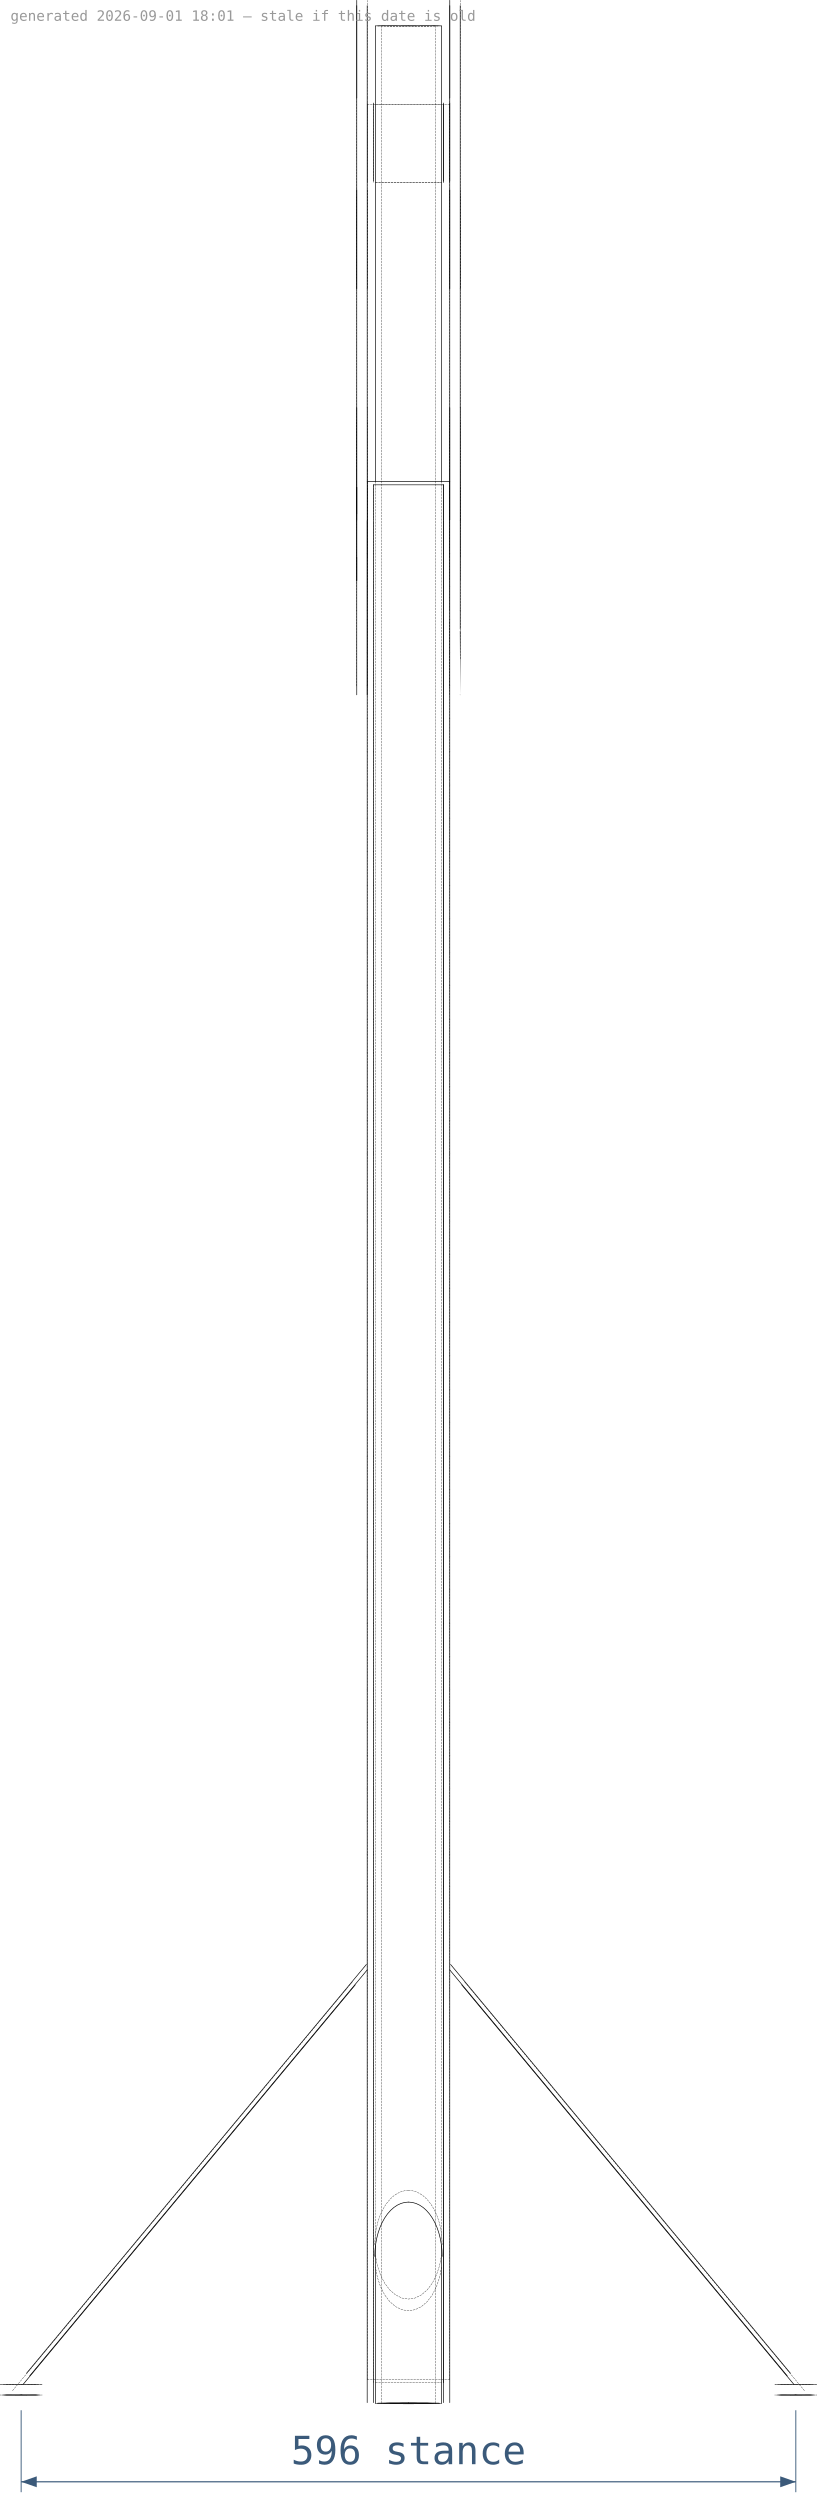
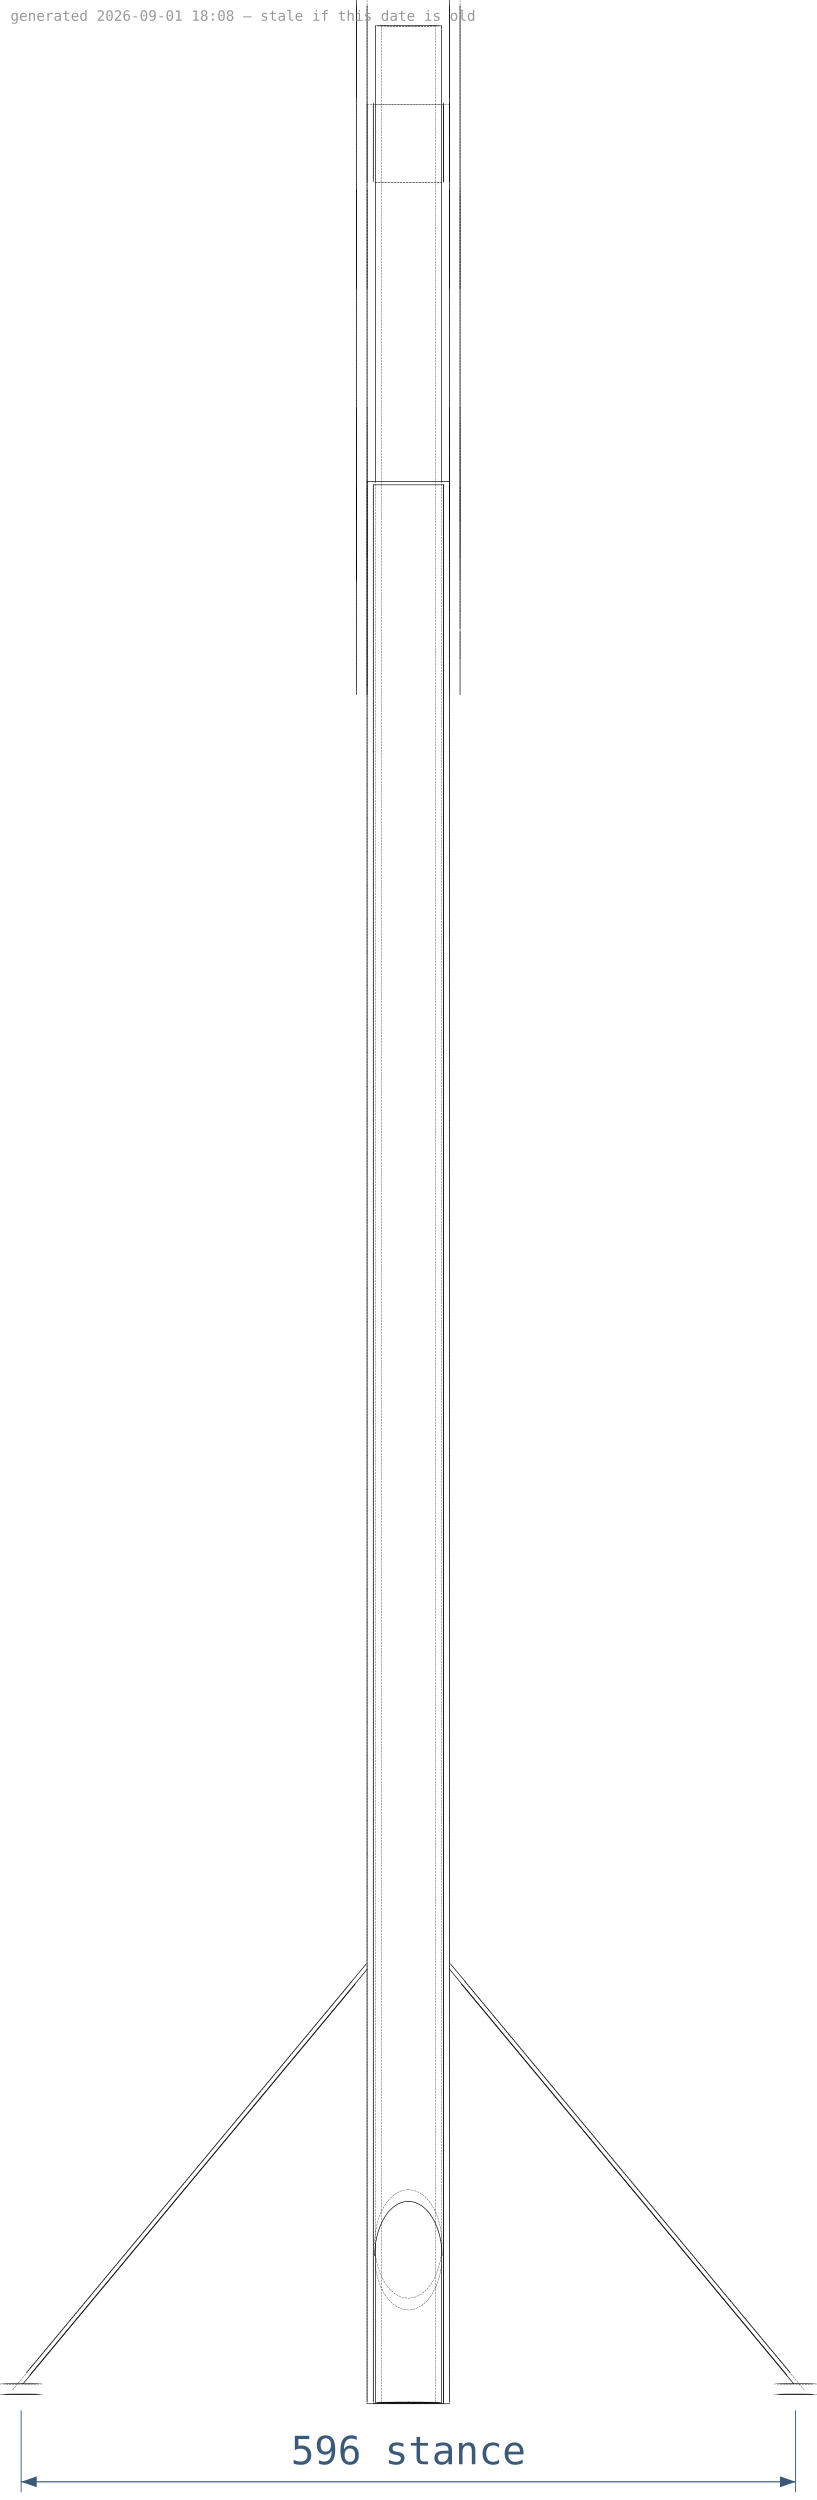
- <svg xmlns="http://www.w3.org/2000/svg" width="628.01mm" height="1921.77mm" viewBox="-314.02 -777.49 628.01 1921.77" version="1.1">
+ <svg xmlns="http://www.w3.org/2000/svg" width="628.01mm" height="1922.36mm" viewBox="-314.02 -779.47 628.01 1922.36" version="1.1">
  <g transform="scale(1,-1)" stroke-linecap="round">
    <g fill="none" stroke="rgb(0,0,0)" stroke-width="0.5" id="visible">
-       <line x1="-31.769" y1="-1069.421" x2="-31.769" y2="-672.848" />
-       <line x1="-31.769" y1="-647.763" x2="-31.769" y2="-672.848" />
-       <line x1="-31.769" y1="-622.604" x2="-31.769" y2="-647.763" />
-       <line x1="-31.768" y1="377.084" x2="-31.768" y2="351.925" />
-       <line x1="-31.769" y1="-597.373" x2="-31.769" y2="-622.604" />
-       <line x1="-31.768" y1="351.925" x2="-31.768" y2="326.694" />
-       <line x1="-31.769" y1="-572.076" x2="-31.769" y2="-597.373" />
-       <line x1="-31.768" y1="326.694" x2="-31.768" y2="301.397" />
-       <line x1="-31.769" y1="-546.714" x2="-31.769" y2="-572.076" />
-       <line x1="-31.768" y1="301.397" x2="-31.768" y2="276.035" />
-       <line x1="-31.769" y1="-521.293" x2="-31.769" y2="-546.714" />
-       <line x1="-31.768" y1="276.035" x2="-31.768" y2="250.614" />
-       <line x1="-31.769" y1="-495.816" x2="-31.769" y2="-521.293" />
-       <line x1="-31.768" y1="250.614" x2="-31.768" y2="225.137" />
-       <line x1="-31.769" y1="-470.286" x2="-31.769" y2="-495.816" />
-       <line x1="-31.768" y1="225.137" x2="-31.768" y2="199.607" />
-       <line x1="-31.769" y1="-444.708" x2="-31.769" y2="-470.286" />
-       <line x1="-31.768" y1="199.607" x2="-31.768" y2="174.029" />
-       <line x1="-31.769" y1="-419.085" x2="-31.769" y2="-444.708" />
-       <line x1="-31.768" y1="174.029" x2="-31.768" y2="148.406" />
-       <line x1="-31.769" y1="-393.421" x2="-31.769" y2="-419.085" />
-       <line x1="-31.768" y1="148.406" x2="-31.768" y2="122.742" />
-       <line x1="-31.769" y1="-367.719" x2="-31.769" y2="-393.421" />
-       <line x1="-31.768" y1="122.742" x2="-31.768" y2="97.04" />
-       <line x1="-31.769" y1="-341.984" x2="-31.769" y2="-367.719" />
-       <line x1="-31.768" y1="97.04" x2="-31.768" y2="71.305" />
-       <line x1="-31.769" y1="-316.219" x2="-31.769" y2="-341.984" />
-       <line x1="-31.768" y1="71.305" x2="-31.768" y2="45.54" />
-       <line x1="-31.769" y1="-290.428" x2="-31.769" y2="-316.219" />
-       <line x1="-31.768" y1="45.54" x2="-31.768" y2="19.749" />
-       <line x1="-31.769" y1="-264.614" x2="-31.769" y2="-290.428" />
-       <line x1="-31.768" y1="19.749" x2="-31.768" y2="-6.065" />
-       <line x1="-31.769" y1="-238.781" x2="-31.769" y2="-264.614" />
-       <line x1="-31.768" y1="-6.065" x2="-31.768" y2="-31.898" />
-       <line x1="-31.769" y1="-212.934" x2="-31.769" y2="-238.781" />
-       <line x1="-31.768" y1="-31.898" x2="-31.768" y2="-57.745" />
-       <line x1="-31.769" y1="-187.075" x2="-31.769" y2="-212.934" />
-       <line x1="-31.768" y1="-57.745" x2="-31.768" y2="-83.604" />
-       <line x1="-31.769" y1="-161.209" x2="-31.769" y2="-187.075" />
-       <line x1="-31.768" y1="-83.604" x2="-31.768" y2="-109.47" />
-       <line x1="-31.768" y1="-109.47" x2="-31.769" y2="-161.209" />
-       <line x1="31.732" y1="407.271" x2="-31.768" y2="407.271" />
-       <line x1="26.969" y1="377.555" x2="26.969" y2="404.798" />
-       <line x1="-27.006" y1="404.798" x2="26.969" y2="404.798" />
-       <line x1="-27.006" y1="377.555" x2="-27.006" y2="404.798" />
-       <line x1="31.732" y1="377.555" x2="31.732" y2="407.271" />
-       <line x1="-27.007" y1="-1069.421" x2="-27.006" y2="-672.848" />
-       <line x1="-27.006" y1="-672.848" x2="-27.006" y2="-647.763" />
-       <line x1="-27.006" y1="-647.763" x2="-27.006" y2="-622.604" />
-       <line x1="-27.006" y1="351.925" x2="-27.006" y2="377.084" />
-       <line x1="-27.006" y1="-622.604" x2="-27.006" y2="-597.373" />
-       <line x1="-27.006" y1="326.694" x2="-27.006" y2="351.925" />
-       <line x1="-27.006" y1="-597.373" x2="-27.006" y2="-572.076" />
-       <line x1="-27.006" y1="301.397" x2="-27.006" y2="326.694" />
-       <line x1="-27.006" y1="-572.076" x2="-27.006" y2="-546.714" />
-       <line x1="-27.006" y1="276.035" x2="-27.006" y2="301.397" />
-       <line x1="-27.006" y1="-546.714" x2="-27.006" y2="-521.293" />
-       <line x1="-27.006" y1="250.614" x2="-27.006" y2="276.035" />
-       <line x1="-27.006" y1="-521.293" x2="-27.006" y2="-495.816" />
-       <line x1="-27.006" y1="225.137" x2="-27.006" y2="250.614" />
-       <line x1="-27.006" y1="-495.816" x2="-27.006" y2="-470.286" />
-       <line x1="-27.006" y1="199.607" x2="-27.006" y2="225.137" />
-       <line x1="-27.006" y1="-470.286" x2="-27.006" y2="-444.708" />
-       <line x1="-27.006" y1="174.029" x2="-27.006" y2="199.607" />
-       <line x1="-27.006" y1="-444.708" x2="-27.006" y2="-419.085" />
-       <line x1="-27.006" y1="148.406" x2="-27.006" y2="174.029" />
-       <line x1="-27.006" y1="-419.085" x2="-27.006" y2="-393.421" />
-       <line x1="-27.006" y1="122.742" x2="-27.006" y2="148.406" />
-       <line x1="-27.006" y1="-393.421" x2="-27.006" y2="-367.719" />
-       <line x1="-27.006" y1="97.04" x2="-27.006" y2="122.742" />
-       <line x1="-27.006" y1="-367.719" x2="-27.006" y2="-341.984" />
-       <line x1="-27.006" y1="71.305" x2="-27.006" y2="97.04" />
-       <line x1="-27.006" y1="-341.984" x2="-27.006" y2="-316.219" />
-       <line x1="-27.006" y1="45.54" x2="-27.006" y2="71.305" />
-       <line x1="-27.006" y1="-316.219" x2="-27.006" y2="-290.428" />
-       <line x1="-27.006" y1="19.749" x2="-27.006" y2="45.54" />
-       <line x1="-27.006" y1="-290.428" x2="-27.006" y2="-264.614" />
-       <line x1="-27.006" y1="-6.065" x2="-27.006" y2="19.749" />
-       <line x1="-27.006" y1="-264.614" x2="-27.006" y2="-238.781" />
-       <line x1="-27.006" y1="-31.898" x2="-27.006" y2="-6.065" />
-       <line x1="-27.006" y1="-238.781" x2="-27.006" y2="-212.934" />
-       <line x1="-27.006" y1="-57.745" x2="-27.006" y2="-31.898" />
-       <line x1="-27.006" y1="-212.934" x2="-27.006" y2="-187.075" />
-       <line x1="-27.006" y1="-83.604" x2="-27.006" y2="-57.745" />
-       <line x1="-27.006" y1="-187.075" x2="-27.006" y2="-161.209" />
-       <line x1="-27.006" y1="-109.47" x2="-27.006" y2="-83.604" />
-       <line x1="-27.006" y1="-161.209" x2="-27.006" y2="-109.47" />
-       <line x1="31.731" y1="-1069.421" x2="31.731" y2="-672.848" />
-       <line x1="31.731" y1="-672.848" x2="31.731" y2="-647.763" />
-       <line x1="31.731" y1="-647.763" x2="31.731" y2="-622.604" />
-       <line x1="31.731" y1="-622.604" x2="31.731" y2="-597.373" />
-       <line x1="31.731" y1="-597.373" x2="31.731" y2="-572.076" />
-       <line x1="31.731" y1="-572.076" x2="31.731" y2="-546.714" />
-       <line x1="31.732" y1="351.925" x2="31.732" y2="377.084" />
-       <line x1="31.731" y1="-546.714" x2="31.731" y2="-521.293" />
-       <line x1="31.732" y1="326.694" x2="31.732" y2="351.925" />
-       <line x1="31.731" y1="-521.293" x2="31.731" y2="-495.816" />
-       <line x1="31.732" y1="301.397" x2="31.732" y2="326.694" />
-       <line x1="31.731" y1="-495.816" x2="31.731" y2="-470.286" />
-       <line x1="31.732" y1="276.035" x2="31.732" y2="301.397" />
-       <line x1="31.731" y1="-470.286" x2="31.731" y2="-444.708" />
-       <line x1="31.732" y1="250.614" x2="31.732" y2="276.035" />
-       <line x1="31.731" y1="-444.708" x2="31.731" y2="-419.085" />
-       <line x1="31.732" y1="225.137" x2="31.732" y2="250.614" />
-       <line x1="31.731" y1="-419.085" x2="31.731" y2="-393.421" />
-       <line x1="31.732" y1="199.607" x2="31.732" y2="225.137" />
-       <line x1="31.731" y1="-393.421" x2="31.731" y2="-367.719" />
-       <line x1="31.732" y1="174.029" x2="31.732" y2="199.607" />
-       <line x1="31.731" y1="-367.719" x2="31.731" y2="-341.984" />
-       <line x1="31.732" y1="148.406" x2="31.732" y2="174.029" />
-       <line x1="31.731" y1="-341.984" x2="31.731" y2="-316.219" />
-       <line x1="31.732" y1="122.742" x2="31.732" y2="148.406" />
-       <line x1="31.731" y1="-316.219" x2="31.731" y2="-290.428" />
-       <line x1="31.732" y1="97.04" x2="31.732" y2="122.742" />
-       <line x1="31.731" y1="-290.428" x2="31.731" y2="-264.614" />
-       <line x1="31.732" y1="71.305" x2="31.732" y2="97.04" />
-       <line x1="31.731" y1="-264.614" x2="31.731" y2="-238.781" />
-       <line x1="31.732" y1="45.54" x2="31.732" y2="71.305" />
-       <line x1="31.731" y1="-238.781" x2="31.731" y2="-212.934" />
-       <line x1="31.732" y1="19.749" x2="31.732" y2="45.54" />
-       <line x1="31.731" y1="-212.934" x2="31.731" y2="-187.075" />
-       <line x1="31.732" y1="-6.065" x2="31.732" y2="19.749" />
-       <line x1="31.731" y1="-187.075" x2="31.731" y2="-161.209" />
-       <line x1="31.732" y1="-31.898" x2="31.732" y2="-6.065" />
-       <line x1="31.731" y1="-161.209" x2="31.732" y2="-109.47" />
-       <line x1="31.732" y1="-57.745" x2="31.732" y2="-31.898" />
-       <line x1="31.732" y1="-109.47" x2="31.732" y2="-83.604" />
-       <line x1="31.732" y1="-83.604" x2="31.732" y2="-57.745" />
-       <line x1="26.968" y1="-1069.421" x2="26.969" y2="-672.848" />
-       <line x1="26.969" y1="-672.848" x2="26.969" y2="-647.763" />
-       <line x1="26.968" y1="-1054.156" x2="26.969" y2="404.798" />
-       <line x1="26.969" y1="-647.763" x2="26.969" y2="-622.604" />
-       <line x1="26.969" y1="-622.604" x2="26.969" y2="-597.373" />
-       <line x1="26.969" y1="-597.373" x2="26.969" y2="-572.076" />
-       <line x1="26.969" y1="-572.076" x2="26.969" y2="-546.714" />
-       <line x1="26.969" y1="351.925" x2="26.969" y2="377.084" />
-       <line x1="26.969" y1="-546.714" x2="26.969" y2="-521.293" />
-       <line x1="26.969" y1="326.694" x2="26.969" y2="351.925" />
-       <line x1="26.969" y1="-521.293" x2="26.969" y2="-495.816" />
-       <line x1="26.969" y1="301.397" x2="26.969" y2="326.694" />
-       <line x1="26.969" y1="-495.816" x2="26.969" y2="-470.286" />
-       <line x1="26.969" y1="276.035" x2="26.969" y2="301.397" />
-       <line x1="26.969" y1="-470.286" x2="26.969" y2="-444.708" />
-       <line x1="26.969" y1="250.614" x2="26.969" y2="276.035" />
-       <line x1="26.969" y1="-444.708" x2="26.969" y2="-419.085" />
-       <line x1="26.969" y1="225.137" x2="26.969" y2="250.614" />
-       <line x1="26.969" y1="-419.085" x2="26.969" y2="-393.421" />
-       <line x1="26.969" y1="199.607" x2="26.969" y2="225.137" />
-       <line x1="26.969" y1="-393.421" x2="26.969" y2="-367.719" />
-       <line x1="26.969" y1="174.029" x2="26.969" y2="199.607" />
-       <line x1="26.969" y1="-367.719" x2="26.969" y2="-341.984" />
-       <line x1="26.969" y1="148.406" x2="26.969" y2="174.029" />
-       <line x1="26.969" y1="-341.984" x2="26.969" y2="-316.219" />
-       <line x1="26.969" y1="122.742" x2="26.969" y2="148.406" />
-       <line x1="26.969" y1="-316.219" x2="26.969" y2="-290.428" />
-       <line x1="26.969" y1="97.04" x2="26.969" y2="122.742" />
-       <line x1="26.969" y1="-290.428" x2="26.969" y2="-264.614" />
-       <line x1="26.969" y1="71.305" x2="26.969" y2="97.04" />
-       <line x1="26.969" y1="-264.614" x2="26.969" y2="-238.781" />
-       <line x1="26.969" y1="45.54" x2="26.969" y2="71.305" />
-       <line x1="26.969" y1="-238.781" x2="26.969" y2="-212.934" />
-       <line x1="26.969" y1="19.749" x2="26.969" y2="45.54" />
-       <line x1="26.969" y1="-212.934" x2="26.969" y2="-187.075" />
-       <line x1="26.969" y1="-6.065" x2="26.969" y2="19.749" />
-       <line x1="26.969" y1="-187.075" x2="26.969" y2="-161.209" />
-       <line x1="26.969" y1="-31.898" x2="26.969" y2="-6.065" />
-       <line x1="26.969" y1="-161.209" x2="26.969" y2="-109.47" />
-       <line x1="26.969" y1="-57.745" x2="26.969" y2="-31.898" />
-       <line x1="26.969" y1="-109.47" x2="26.969" y2="-83.604" />
-       <line x1="26.969" y1="-83.604" x2="26.969" y2="-57.745" />
-       <path d="M -0.019,-915.273 L 2.88,-915.536 L 5.744,-916.32 L 8.535,-917.617 L 11.218,-919.409 L 13.76,-921.675 L 16.129,-924.385 L 18.295,-927.507 L 20.23,-930.999 L 21.911,-934.819 L 23.316,-938.918 L 24.427,-943.246 L 25.231,-947.746 L 25.718,-952.364 L 25.881,-957.041" />
-       <path d="M -25.919,-957.041 L -25.757,-952.364 L -25.27,-947.747 L -24.466,-943.246 L -23.355,-938.918 L -21.95,-934.819 L -20.269,-930.999 L -18.334,-927.507 L -16.168,-924.386 L -13.799,-921.675 L -11.257,-919.409 L -8.574,-917.617 L -5.783,-916.32 L -2.919,-915.536 L -0.019,-915.273" />
-       <path d="M -0.019,757.874 A 25.4,0.317 1.895905731751374e-22 0,0 25.381,757.558" />
-       <path d="M -25.419,757.558 A 25.4,0.317 1.895905731751374e-22 0,0 -0.019,757.874" />
-       <path d="M -0.019,-1069.648 A 25.4,0.317 1.895905731751374e-22 0,0 25.381,-1069.965" />
-       <path d="M 25.381,-1069.965 A 25.4,0.317 1.895905731751374e-22 0,0 -25.419,-1069.965" />
-       <path d="M -25.419,-1069.965 A 25.4,0.317 1.895905731751374e-22 0,0 -0.019,-1069.648" />
-       <path d="M -0.019,-1069.707 A 20.637,0.257 1.895905731751374e-22 0,0 20.618,-1069.965" />
-       <path d="M 20.618,-1069.965 A 20.637,0.257 1.895905731751374e-22 0,0 -20.657,-1069.965" />
-       <path d="M -20.657,-1069.965 A 20.637,0.257 1.895905731751374e-22 0,0 -0.019,-1069.707" />
-       <path d="M 31.73,702.228 C 31.731,738.779 31.731,777.242 31.731,777.242" />
-       <path d="M 39.731,773.154 C 39.731,754.964 39.731,589.534 39.731,555.688" />
-       <path d="M 31.731,773.154 C 31.731,754.964 31.731,589.534 31.731,555.688" />
-       <path d="M 39.731,555.688 C 39.731,535.078 39.731,502.108 39.731,464.082" />
-       <path d="M 39.732,464.082 C 39.732,464.082 39.732,412.136 39.732,377.555" />
-       <path d="M 39.732,292.381 C 39.732,271.264 39.732,243.358 39.731,243.358" />
-       <path d="M 39.732,377.555 C 39.732,355.543 39.732,323.362 39.732,308.02" />
-       <path d="M 39.732,308.02 C 39.732,304.24 39.732,299.308 39.732,293.852" />
-       <path d="M 31.731,631.507 C 31.731,631.507 31.731,586.539 31.73,555.695" />
-       <path d="M 31.731,555.688 C 31.731,525.291 31.731,468.009 31.731,407.271" />
-       <path d="M 31.732,464.082 C 31.732,464.082 31.732,412.136 31.732,377.555" />
-       <path d="M -39.77,702.228 C -39.769,738.779 -39.769,777.242 -39.769,777.242" />
-       <path d="M -31.769,773.154 C -31.769,754.964 -31.769,589.534 -31.769,555.688" />
-       <path d="M -39.769,773.154 C -39.769,754.964 -39.769,589.534 -39.769,555.688" />
-       <path d="M -31.769,555.688 C -31.769,535.078 -31.769,502.108 -31.769,464.082" />
-       <path d="M -31.768,464.082 C -31.768,464.082 -31.768,412.136 -31.768,377.555" />
-       <path d="M -31.768,308.02 C -31.768,289.507 -31.768,243.358 -31.769,243.358" />
-       <path d="M -31.768,377.555 C -31.768,355.543 -31.768,323.362 -31.768,308.02" />
-       <path d="M -39.769,631.507 C -39.769,631.507 -39.769,586.539 -39.77,555.695" />
-       <path d="M -39.769,555.688 C -39.769,521.843 -39.769,454.67 -39.769,386.505 C -39.769,346.153 -39.769,331.173 -39.769,331.173" />
-       <path d="M -39.769,331.173 C -39.768,331.173 -39.768,338.29 -39.768,349.121" />
-       <path d="M -39.768,464.082 C -39.768,464.082 -39.768,412.136 -39.768,377.555" />
-       <path d="M -39.768,308.02 C -39.768,289.507 -39.768,243.358 -39.769,243.358" />
-       <path d="M -39.768,382.322 C -39.768,394.443 -39.768,402.942 -39.768,402.942" />
-       <path d="M -39.768,402.942 C -39.768,402.942 -39.768,401.675 -39.768,398.859 C -39.768,388.752 -39.768,330.427 -39.768,308.02" />
-       <line x1="40.906" y1="-748.291" x2="296.2" y2="-1055.377" />
-       <line x1="31.731" y1="-736.828" x2="291.106" y2="-1048.822" />
-       <line x1="32.327" y1="-732.579" x2="293.562" y2="-1046.81" />
-       <line x1="-40.944" y1="-748.291" x2="-296.238" y2="-1055.377" />
-       <line x1="-32.366" y1="-732.579" x2="-293.599" y2="-1046.81" />
-       <line x1="-31.769" y1="-736.827" x2="-291.143" y2="-1048.822" />
-       <path d="M 297.734,-1055.376 A 16.0,0.2 1.895905731751374e-22 0,0 313.734,-1055.575" />
-       <path d="M 281.734,-1055.575 A 16.0,0.2 1.895905731751374e-22 0,0 297.734,-1055.376" />
-       <path d="M 297.734,-1063.375 A 16.0,0.2 1.895905731751374e-22 0,0 313.734,-1063.575" />
-       <path d="M 313.734,-1063.575 A 16.0,0.2 1.895905731751374e-22 0,0 281.734,-1063.575" />
-       <path d="M 281.734,-1063.575 A 16.0,0.2 1.895905731751374e-22 0,0 297.734,-1063.375" />
-       <path d="M -297.772,-1055.376 A 16.0,0.2 1.895905731751374e-22 0,0 -281.772,-1055.575" />
-       <path d="M -313.772,-1055.575 A 16.0,0.2 1.895905731751374e-22 0,0 -297.772,-1055.376" />
-       <path d="M -297.772,-1063.375 A 16.0,0.2 1.895905731751374e-22 0,0 -281.772,-1063.575" />
-       <path d="M -281.772,-1063.575 A 16.0,0.2 1.895905731751374e-22 0,0 -313.772,-1063.575" />
-       <path d="M -313.772,-1063.575 A 16.0,0.2 1.895905731751374e-22 0,0 -297.772,-1063.375" />
-       <line x1="31.731" y1="638.294" x2="31.731" y2="698.289" />
-       <line x1="-27.009" y1="638.294" x2="-27.009" y2="698.289" />
-       <line x1="26.971" y1="638.294" x2="26.971" y2="698.289" />
-       <line x1="26.97" y1="637.231" x2="26.97" y2="697.226" />
-       <line x1="25.381" y1="-1069.965" x2="25.381" y2="-948.873" />
-       <line x1="25.381" y1="407.271" x2="25.381" y2="757.558" />
-       <line x1="-25.419" y1="-1069.965" x2="-25.419" y2="-948.873" />
-       <line x1="-25.419" y1="407.271" x2="-25.419" y2="757.558" />
+       <line x1="-31.769" y1="-1067.423" x2="-31.769" y2="-670.891" />
+       <line x1="-31.769" y1="-645.809" x2="-31.769" y2="-670.891" />
+       <line x1="-31.769" y1="-620.652" x2="-31.769" y2="-645.809" />
+       <line x1="-31.769" y1="-595.424" x2="-31.769" y2="-620.652" />
+       <line x1="-31.768" y1="378.942" x2="-31.768" y2="353.785" />
+       <line x1="-31.769" y1="-570.129" x2="-31.769" y2="-595.424" />
+       <line x1="-31.768" y1="353.785" x2="-31.768" y2="328.557" />
+       <line x1="-31.769" y1="-544.77" x2="-31.769" y2="-570.129" />
+       <line x1="-31.768" y1="328.557" x2="-31.768" y2="303.262" />
+       <line x1="-31.769" y1="-519.351" x2="-31.769" y2="-544.77" />
+       <line x1="-31.768" y1="303.262" x2="-31.768" y2="277.903" />
+       <line x1="-31.769" y1="-493.876" x2="-31.769" y2="-519.351" />
+       <line x1="-31.768" y1="277.903" x2="-31.768" y2="252.485" />
+       <line x1="-31.769" y1="-468.349" x2="-31.769" y2="-493.876" />
+       <line x1="-31.768" y1="252.485" x2="-31.768" y2="227.01" />
+       <line x1="-31.769" y1="-442.773" x2="-31.769" y2="-468.349" />
+       <line x1="-31.768" y1="227.01" x2="-31.768" y2="201.483" />
+       <line x1="-31.769" y1="-417.153" x2="-31.769" y2="-442.773" />
+       <line x1="-31.768" y1="201.483" x2="-31.768" y2="175.907" />
+       <line x1="-31.769" y1="-391.491" x2="-31.769" y2="-417.153" />
+       <line x1="-31.768" y1="175.907" x2="-31.768" y2="150.286" />
+       <line x1="-31.769" y1="-365.792" x2="-31.769" y2="-391.491" />
+       <line x1="-31.768" y1="150.286" x2="-31.768" y2="124.624" />
+       <line x1="-31.769" y1="-340.059" x2="-31.769" y2="-365.792" />
+       <line x1="-31.768" y1="124.624" x2="-31.768" y2="98.925" />
+       <line x1="-31.769" y1="-314.296" x2="-31.769" y2="-340.059" />
+       <line x1="-31.768" y1="98.925" x2="-31.768" y2="73.192" />
+       <line x1="-31.769" y1="-288.507" x2="-31.769" y2="-314.296" />
+       <line x1="-31.768" y1="73.192" x2="-31.768" y2="47.43" />
+       <line x1="-31.769" y1="-262.696" x2="-31.769" y2="-288.507" />
+       <line x1="-31.768" y1="47.43" x2="-31.768" y2="21.641" />
+       <line x1="-31.769" y1="-236.866" x2="-31.769" y2="-262.696" />
+       <line x1="-31.768" y1="21.641" x2="-31.768" y2="-4.171" />
+       <line x1="-31.769" y1="-211.021" x2="-31.769" y2="-236.866" />
+       <line x1="-31.768" y1="-4.171" x2="-31.768" y2="-30.001" />
+       <line x1="-31.768" y1="-185.164" x2="-31.769" y2="-211.021" />
+       <line x1="-31.768" y1="-30.001" x2="-31.768" y2="-55.846" />
+       <line x1="-31.768" y1="-159.301" x2="-31.768" y2="-185.164" />
+       <line x1="-31.768" y1="-55.846" x2="-31.768" y2="-81.702" />
+       <line x1="-31.768" y1="-107.566" x2="-31.768" y2="-159.301" />
+       <line x1="-31.768" y1="-81.702" x2="-31.768" y2="-107.566" />
+       <line x1="31.73" y1="-1068.896" x2="-31.77" y2="-1068.896" />
+       <line x1="-27.007" y1="-1068.827" x2="26.968" y2="-1068.827" />
+       <line x1="31.732" y1="409.137" x2="-31.768" y2="409.137" />
+       <line x1="-27.007" y1="-1067.423" x2="-27.006" y2="-670.891" />
+       <line x1="26.97" y1="379.413" x2="26.969" y2="406.663" />
+       <line x1="-27.006" y1="406.663" x2="26.969" y2="406.663" />
+       <line x1="-27.005" y1="379.413" x2="-27.006" y2="406.663" />
+       <line x1="31.732" y1="379.413" x2="31.732" y2="409.137" />
+       <line x1="-27.006" y1="-670.891" x2="-27.006" y2="-645.809" />
+       <line x1="-27.006" y1="-645.809" x2="-27.006" y2="-620.652" />
+       <line x1="-27.006" y1="-620.652" x2="-27.006" y2="-595.424" />
+       <line x1="-27.005" y1="353.785" x2="-27.005" y2="378.942" />
+       <line x1="-27.006" y1="-595.424" x2="-27.006" y2="-570.129" />
+       <line x1="-27.006" y1="328.557" x2="-27.005" y2="353.785" />
+       <line x1="-27.006" y1="-570.129" x2="-27.006" y2="-544.77" />
+       <line x1="-27.006" y1="303.262" x2="-27.006" y2="328.557" />
+       <line x1="-27.006" y1="-544.77" x2="-27.006" y2="-519.351" />
+       <line x1="-27.006" y1="277.903" x2="-27.006" y2="303.262" />
+       <line x1="-27.006" y1="-519.351" x2="-27.006" y2="-493.876" />
+       <line x1="-27.006" y1="252.485" x2="-27.006" y2="277.903" />
+       <line x1="-27.006" y1="-493.876" x2="-27.006" y2="-468.349" />
+       <line x1="-27.006" y1="227.01" x2="-27.006" y2="252.485" />
+       <line x1="-27.006" y1="-468.349" x2="-27.006" y2="-442.773" />
+       <line x1="-27.006" y1="201.483" x2="-27.006" y2="227.01" />
+       <line x1="-27.006" y1="-442.773" x2="-27.006" y2="-417.153" />
+       <line x1="-27.006" y1="175.907" x2="-27.006" y2="201.483" />
+       <line x1="-27.006" y1="-417.153" x2="-27.006" y2="-391.491" />
+       <line x1="-27.006" y1="150.286" x2="-27.006" y2="175.907" />
+       <line x1="-27.006" y1="-391.491" x2="-27.006" y2="-365.792" />
+       <line x1="-27.006" y1="124.624" x2="-27.006" y2="150.286" />
+       <line x1="-27.006" y1="-365.792" x2="-27.006" y2="-340.059" />
+       <line x1="-27.006" y1="98.925" x2="-27.006" y2="124.624" />
+       <line x1="-27.006" y1="-340.059" x2="-27.006" y2="-314.296" />
+       <line x1="-27.006" y1="73.192" x2="-27.006" y2="98.925" />
+       <line x1="-27.006" y1="-314.296" x2="-27.006" y2="-288.507" />
+       <line x1="-27.006" y1="47.43" x2="-27.006" y2="73.192" />
+       <line x1="-27.006" y1="-288.507" x2="-27.006" y2="-262.696" />
+       <line x1="-27.006" y1="21.641" x2="-27.006" y2="47.43" />
+       <line x1="-27.006" y1="-262.696" x2="-27.006" y2="-236.866" />
+       <line x1="-27.006" y1="-4.171" x2="-27.006" y2="21.641" />
+       <line x1="-27.006" y1="-236.866" x2="-27.006" y2="-211.021" />
+       <line x1="-27.006" y1="-30.001" x2="-27.006" y2="-4.171" />
+       <line x1="-27.006" y1="-211.021" x2="-27.006" y2="-185.164" />
+       <line x1="-27.006" y1="-55.846" x2="-27.006" y2="-30.001" />
+       <line x1="-27.006" y1="-185.164" x2="-27.006" y2="-159.301" />
+       <line x1="-27.006" y1="-81.702" x2="-27.006" y2="-55.846" />
+       <line x1="-27.006" y1="-159.301" x2="-27.006" y2="-107.566" />
+       <line x1="-27.006" y1="-107.566" x2="-27.006" y2="-81.702" />
+       <line x1="31.731" y1="-1067.423" x2="31.731" y2="-670.891" />
+       <line x1="31.731" y1="-670.891" x2="31.731" y2="-645.809" />
+       <line x1="31.731" y1="-645.809" x2="31.731" y2="-620.652" />
+       <line x1="31.731" y1="-620.652" x2="31.731" y2="-595.424" />
+       <line x1="31.731" y1="-595.424" x2="31.731" y2="-570.129" />
+       <line x1="31.732" y1="353.785" x2="31.732" y2="378.942" />
+       <line x1="31.731" y1="-570.129" x2="31.731" y2="-544.77" />
+       <line x1="31.732" y1="328.557" x2="31.732" y2="353.785" />
+       <line x1="31.731" y1="-544.77" x2="31.731" y2="-519.351" />
+       <line x1="31.732" y1="303.262" x2="31.732" y2="328.557" />
+       <line x1="31.731" y1="-519.351" x2="31.731" y2="-493.876" />
+       <line x1="31.732" y1="277.903" x2="31.732" y2="303.262" />
+       <line x1="31.731" y1="-493.876" x2="31.731" y2="-468.349" />
+       <line x1="31.732" y1="252.485" x2="31.732" y2="277.903" />
+       <line x1="31.731" y1="-468.349" x2="31.731" y2="-442.773" />
+       <line x1="31.732" y1="227.01" x2="31.732" y2="252.485" />
+       <line x1="31.731" y1="-442.773" x2="31.731" y2="-417.153" />
+       <line x1="31.732" y1="201.483" x2="31.732" y2="227.01" />
+       <line x1="31.731" y1="-417.153" x2="31.731" y2="-391.491" />
+       <line x1="31.732" y1="175.907" x2="31.732" y2="201.483" />
+       <line x1="31.731" y1="-391.491" x2="31.731" y2="-365.792" />
+       <line x1="31.732" y1="150.286" x2="31.732" y2="175.907" />
+       <line x1="31.731" y1="-365.792" x2="31.731" y2="-340.059" />
+       <line x1="31.732" y1="124.624" x2="31.732" y2="150.286" />
+       <line x1="31.731" y1="-340.059" x2="31.731" y2="-314.296" />
+       <line x1="31.732" y1="98.925" x2="31.732" y2="124.624" />
+       <line x1="31.731" y1="-314.296" x2="31.731" y2="-288.507" />
+       <line x1="31.732" y1="73.192" x2="31.732" y2="98.925" />
+       <line x1="31.731" y1="-288.507" x2="31.731" y2="-262.696" />
+       <line x1="31.732" y1="47.43" x2="31.732" y2="73.192" />
+       <line x1="31.731" y1="-262.696" x2="31.731" y2="-236.866" />
+       <line x1="31.732" y1="21.641" x2="31.732" y2="47.43" />
+       <line x1="31.731" y1="-236.866" x2="31.731" y2="-211.021" />
+       <line x1="31.732" y1="-4.171" x2="31.732" y2="21.641" />
+       <line x1="31.731" y1="-211.021" x2="31.732" y2="-185.164" />
+       <line x1="31.732" y1="-30.001" x2="31.732" y2="-4.171" />
+       <line x1="31.732" y1="-185.164" x2="31.732" y2="-159.301" />
+       <line x1="31.732" y1="-55.846" x2="31.732" y2="-30.001" />
+       <line x1="31.732" y1="-159.301" x2="31.732" y2="-107.566" />
+       <line x1="31.732" y1="-81.702" x2="31.732" y2="-55.846" />
+       <line x1="31.732" y1="-107.566" x2="31.732" y2="-81.702" />
+       <line x1="26.968" y1="-1067.423" x2="26.969" y2="-670.891" />
+       <line x1="26.968" y1="-1068.827" x2="26.969" y2="406.663" />
+       <line x1="26.969" y1="-670.891" x2="26.969" y2="-645.809" />
+       <line x1="26.969" y1="-645.809" x2="26.969" y2="-620.652" />
+       <line x1="26.969" y1="-620.652" x2="26.969" y2="-595.424" />
+       <line x1="26.969" y1="-595.424" x2="26.969" y2="-570.129" />
+       <line x1="26.97" y1="353.785" x2="26.97" y2="378.942" />
+       <line x1="26.969" y1="-570.129" x2="26.969" y2="-544.77" />
+       <line x1="26.969" y1="328.557" x2="26.97" y2="353.785" />
+       <line x1="26.969" y1="-544.77" x2="26.969" y2="-519.351" />
+       <line x1="26.969" y1="303.262" x2="26.969" y2="328.557" />
+       <line x1="26.969" y1="-519.351" x2="26.969" y2="-493.876" />
+       <line x1="26.969" y1="277.903" x2="26.969" y2="303.262" />
+       <line x1="26.969" y1="-493.876" x2="26.969" y2="-468.349" />
+       <line x1="26.969" y1="252.485" x2="26.969" y2="277.903" />
+       <line x1="26.969" y1="-468.349" x2="26.969" y2="-442.773" />
+       <line x1="26.969" y1="227.01" x2="26.969" y2="252.485" />
+       <line x1="26.969" y1="-442.773" x2="26.969" y2="-417.153" />
+       <line x1="26.969" y1="201.483" x2="26.969" y2="227.01" />
+       <line x1="26.969" y1="-417.153" x2="26.969" y2="-391.491" />
+       <line x1="26.969" y1="175.907" x2="26.969" y2="201.483" />
+       <line x1="26.969" y1="-391.491" x2="26.969" y2="-365.792" />
+       <line x1="26.969" y1="150.286" x2="26.969" y2="175.907" />
+       <line x1="26.969" y1="-365.792" x2="26.969" y2="-340.059" />
+       <line x1="26.969" y1="124.624" x2="26.969" y2="150.286" />
+       <line x1="26.969" y1="-340.059" x2="26.969" y2="-314.296" />
+       <line x1="26.969" y1="98.925" x2="26.969" y2="124.624" />
+       <line x1="26.969" y1="-314.296" x2="26.969" y2="-288.507" />
+       <line x1="26.969" y1="73.192" x2="26.969" y2="98.925" />
+       <line x1="26.969" y1="-288.507" x2="26.969" y2="-262.696" />
+       <line x1="26.969" y1="47.43" x2="26.969" y2="73.192" />
+       <line x1="26.969" y1="-262.696" x2="26.969" y2="-236.866" />
+       <line x1="26.969" y1="21.641" x2="26.969" y2="47.43" />
+       <line x1="26.969" y1="-236.866" x2="26.969" y2="-211.021" />
+       <line x1="26.969" y1="-4.171" x2="26.969" y2="21.641" />
+       <line x1="26.969" y1="-211.021" x2="26.969" y2="-185.164" />
+       <line x1="26.969" y1="-30.001" x2="26.969" y2="-4.171" />
+       <line x1="26.969" y1="-185.164" x2="26.969" y2="-159.301" />
+       <line x1="26.969" y1="-55.846" x2="26.969" y2="-30.001" />
+       <line x1="26.969" y1="-159.301" x2="26.969" y2="-107.566" />
+       <line x1="26.969" y1="-81.702" x2="26.969" y2="-55.846" />
+       <line x1="26.969" y1="-107.566" x2="26.969" y2="-81.702" />
+       <path d="M -0.019,-913.272 L 2.881,-913.534 L 5.744,-914.319 L 8.535,-915.615 L 11.218,-917.408 L 13.76,-919.673 L 16.129,-922.383 L 18.295,-925.504 L 20.23,-928.996 L 21.911,-932.815 L 23.316,-936.914 L 24.427,-941.241 L 25.231,-945.742 L 25.718,-950.359 L 25.881,-955.035" />
+       <path d="M -25.919,-955.035 L -25.757,-950.359 L -25.27,-945.742 L -24.466,-941.241 L -23.355,-936.915 L -21.95,-932.816 L -20.269,-928.996 L -18.333,-925.504 L -16.168,-922.383 L -13.799,-919.673 L -11.257,-917.408 L -8.574,-915.615 L -5.783,-914.319 L -2.919,-913.534 L -0.019,-913.272" />
+       <path d="M -0.019,759.879 A 25.4,0.312 0.0 0,0 25.381,759.567" />
+       <path d="M -25.419,759.567 A 25.4,0.312 0.0 0,0 -0.019,759.879" />
+       <path d="M -0.019,-1067.647 A 25.4,0.312 0.0 0,0 25.381,-1067.959" />
+       <path d="M 25.381,-1067.959 A 25.4,0.312 0.0 0,0 -25.419,-1067.959" />
+       <path d="M -25.419,-1067.959 A 25.4,0.312 0.0 0,0 -0.019,-1067.647" />
+       <path d="M -0.019,-1067.705 A 20.637,0.254 0.0 0,0 20.618,-1067.959" />
+       <path d="M 20.618,-1067.959 A 20.638,0.254 0.0 0,0 -20.657,-1067.959" />
+       <path d="M -20.657,-1067.959 A 20.637,0.254 0.0 0,0 -0.019,-1067.705" />
+       <path d="M 31.731,704.241 C 31.731,740.779 31.731,779.218 31.731,779.218" />
+       <path d="M 39.731,775.121 C 39.731,756.912 39.731,591.478 39.731,557.63" />
+       <path d="M 31.731,775.121 C 31.731,756.912 31.731,591.478 31.731,557.63" />
+       <path d="M 39.731,557.63 C 39.731,537.006 39.731,504.008 39.731,465.95" />
+       <path d="M 39.732,465.95 C 39.732,465.95 39.732,413.992 39.732,379.413" />
+       <path d="M 39.732,294.272 C 39.732,273.164 39.732,245.272 39.732,245.272" />
+       <path d="M 39.732,379.413 C 39.732,357.405 39.732,325.242 39.732,309.907" />
+       <path d="M 39.732,309.907 C 39.732,306.128 39.732,301.197 39.732,295.742" />
+       <path d="M 31.731,633.483 C 31.731,633.483 31.731,588.538 31.731,557.708" />
+       <path d="M 31.731,557.63 C 31.731,527.22 31.731,469.906 31.731,409.137" />
+       <path d="M 31.732,465.95 C 31.732,465.95 31.732,413.992 31.732,379.413" />
+       <path d="M -39.769,704.241 C -39.769,740.779 -39.769,779.218 -39.769,779.218" />
+       <path d="M -31.769,775.121 C -31.769,756.912 -31.769,591.478 -31.769,557.63" />
+       <path d="M -39.769,775.121 C -39.769,756.912 -39.769,591.478 -39.769,557.63" />
+       <path d="M -31.769,557.63 C -31.769,537.006 -31.769,504.008 -31.769,465.95" />
+       <path d="M -31.768,465.95 C -31.768,465.95 -31.768,413.992 -31.768,379.413" />
+       <path d="M -31.768,309.907 C -31.768,291.401 -31.768,245.272 -31.768,245.272" />
+       <path d="M -31.768,379.413 C -31.768,357.405 -31.768,325.242 -31.768,309.907" />
+       <path d="M -39.769,633.483 C -39.769,633.483 -39.769,588.538 -39.769,557.708" />
+       <path d="M -39.769,557.63 C -39.769,523.783 -39.769,456.605 -39.769,388.432 C -39.769,348.067 -39.769,333.082 -39.768,333.082" />
+       <path d="M -39.768,333.082 C -39.768,333.082 -39.768,340.193 -39.768,351.018" />
+       <path d="M -39.768,465.95 C -39.768,465.95 -39.768,413.992 -39.768,379.413" />
+       <path d="M -39.768,309.907 C -39.768,291.401 -39.768,245.272 -39.768,245.272" />
+       <path d="M -39.768,384.191 C -39.768,396.311 -39.768,404.811 -39.768,404.811" />
+       <path d="M -39.768,404.811 C -39.768,404.811 -39.768,403.544 -39.768,400.73 C -39.768,390.625 -39.768,332.309 -39.768,309.907" />
+       <line x1="40.906" y1="-746.308" x2="296.205" y2="-1053.461" />
+       <line x1="31.731" y1="-734.848" x2="291.106" y2="-1046.905" />
+       <line x1="32.327" y1="-730.598" x2="293.562" y2="-1044.894" />
+       <line x1="-40.944" y1="-746.308" x2="-296.242" y2="-1053.461" />
+       <line x1="-32.365" y1="-730.598" x2="-293.599" y2="-1044.894" />
+       <line x1="-31.769" y1="-734.847" x2="-291.143" y2="-1046.905" />
+       <path d="M 297.734,-1053.46 A 16.0,0.197 0.0 0,0 313.734,-1053.657" />
+       <path d="M 281.734,-1053.657 A 16.0,0.197 0.0 0,0 297.734,-1053.46" />
+       <path d="M 297.734,-1061.459 A 16.0,0.197 0.0 0,0 313.734,-1061.656" />
+       <path d="M 313.734,-1061.656 A 16.0,0.197 0.0 0,0 281.734,-1061.656" />
+       <path d="M 281.734,-1061.656 A 16.0,0.197 0.0 0,0 297.734,-1061.459" />
+       <path d="M -297.772,-1053.46 A 16.0,0.197 0.0 0,0 -281.772,-1053.657" />
+       <path d="M -313.772,-1053.657 A 16.0,0.197 0.0 0,0 -297.772,-1053.46" />
+       <path d="M -297.772,-1061.459 A 16.0,0.197 0.0 0,0 -281.772,-1061.656" />
+       <path d="M -281.772,-1061.656 A 16.0,0.197 0.0 0,0 -313.772,-1061.656" />
+       <path d="M -313.772,-1061.656 A 16.0,0.197 0.0 0,0 -297.772,-1061.459" />
+       <line x1="31.731" y1="640.293" x2="31.731" y2="700.288" />
+       <line x1="-27.009" y1="640.293" x2="-27.009" y2="700.288" />
+       <line x1="26.971" y1="640.293" x2="26.971" y2="700.288" />
+       <line x1="26.971" y1="639.244" x2="26.971" y2="699.24" />
+       <line x1="25.381" y1="-1067.959" x2="25.381" y2="-946.868" />
+       <line x1="25.381" y1="409.137" x2="25.381" y2="759.567" />
+       <line x1="-25.419" y1="-1067.959" x2="-25.419" y2="-946.868" />
+       <line x1="-25.419" y1="409.137" x2="-25.419" y2="759.567" />
    </g>
    <g fill="none" stroke="rgb(0,0,0)" stroke-width="0.25" id="hidden" stroke-dasharray="1.587 0.794">
-       <line x1="-31.77" y1="-1051.683" x2="-31.768" y2="407.271" />
-       <line x1="-31.768" y1="407.271" x2="-31.768" y2="377.555" />
-       <line x1="31.73" y1="-1051.683" x2="-31.77" y2="-1051.683" />
-       <line x1="-25.419" y1="-1054.156" x2="25.381" y2="-1054.156" />
-       <line x1="31.73" y1="-1051.683" x2="31.732" y2="407.271" />
-       <path d="M -0.019,-906.287 L -2.919,-906.549 L -5.783,-907.334 L -8.574,-908.631 L -11.257,-910.423 L -13.799,-912.689 L -16.168,-915.399 L -18.334,-918.52 L -20.269,-922.013 L -21.95,-925.833 L -23.355,-929.932 L -24.466,-934.259 L -25.27,-938.76 L -25.757,-943.378 L -25.919,-948.054" />
-       <path d="M -25.419,-956.222 L -23.944,-964.053 L -21.55,-971.271 L -18.329,-977.596 L -14.404,-982.787 L -9.928,-986.645 L -5.071,-989.02 L -0.019,-989.822 L 5.032,-989.02 L 9.889,-986.645 L 14.366,-982.787 L 18.29,-977.596 L 21.511,-971.27 L 23.905,-964.053 L 25.381,-956.222" />
-       <path d="M 25.881,-948.054 L 25.718,-943.378 L 25.231,-938.76 L 24.427,-934.259 L 23.316,-929.932 L 21.911,-925.833 L 20.23,-922.013 L 18.295,-918.52 L 16.129,-915.399 L 13.76,-912.689 L 11.218,-910.423 L 8.535,-908.631 L 5.744,-907.334 L 2.88,-906.549 L -0.019,-906.287" />
-       <line x1="-27.007" y1="-1054.156" x2="-27.006" y2="404.798" />
-       <path d="M 25.381,-965.208 L 23.905,-973.04 L 21.511,-980.257 L 18.29,-986.583 L 14.366,-991.774 L 9.889,-995.631 L 5.032,-998.006 L -0.019,-998.808 L -5.071,-998.006 L -9.928,-995.631 L -14.404,-991.774 L -18.329,-986.583 L -21.55,-980.257 L -23.944,-973.04 L -25.419,-965.208" />
-       <path d="M 25.381,757.558 A 25.4,0.317 1.895905731751374e-22 0,0 -25.419,757.558" />
-       <path d="M 20.618,757.558 A 20.637,0.257 1.895905731751374e-22 0,0 -20.657,757.558" />
-       <path d="M 39.73,702.228 C 39.731,738.779 39.731,777.242 39.731,777.242" />
-       <line x1="39.73" y1="555.695" x2="39.73" y2="702.228" />
-       <line x1="31.73" y1="555.695" x2="31.73" y2="702.228" />
-       <path d="M 39.731,631.507 C 39.731,631.507 39.731,586.539 39.73,555.695" />
-       <path d="M 39.731,464.082 C 39.731,439.664 39.731,413.16 39.731,386.505 C 39.731,346.153 39.731,331.173 39.731,331.173" />
-       <path d="M 39.732,349.121 C 39.732,375.667 39.732,418.041 39.732,454.076" />
-       <path d="M 39.731,415.87 C 39.731,487.887 39.731,603.009 39.731,627.017" />
-       <path d="M 39.731,270.95 C 39.731,309.121 39.731,376.023 39.731,415.87" />
-       <path d="M 39.732,402.942 C 39.732,402.942 39.732,401.675 39.732,398.859 C 39.732,395.672 39.732,387.692 39.732,377.555" />
-       <path d="M 31.731,415.87 C 31.731,496.244 31.731,630.309 31.731,631.484" />
-       <path d="M 31.731,250.17 C 31.731,277.617 31.731,367.049 31.731,415.87" />
-       <path d="M 31.731,407.271 C 31.731,400.382 31.731,393.449 31.731,386.505 C 31.731,346.153 31.731,331.173 31.731,331.173" />
-       <path d="M 31.732,299.542 C 31.732,278.268 31.732,243.358 31.731,243.358" />
-       <path d="M 31.732,349.121 C 31.732,375.667 31.732,418.041 31.732,454.076" />
-       <path d="M 31.732,402.942 C 31.732,402.942 31.732,401.675 31.732,398.859 C 31.732,388.752 31.732,330.427 31.732,308.02" />
-       <path d="M -31.77,702.228 C -31.769,738.779 -31.769,777.242 -31.769,777.242" />
-       <line x1="-31.77" y1="555.695" x2="-31.77" y2="702.228" />
-       <line x1="-39.77" y1="555.695" x2="-39.77" y2="702.228" />
-       <path d="M -31.769,631.507 C -31.769,631.507 -31.769,586.539 -31.77,555.695" />
-       <path d="M -31.769,464.082 C -31.769,439.664 -31.769,413.16 -31.769,386.505 C -31.769,346.153 -31.769,331.173 -31.769,331.173" />
-       <path d="M -31.769,415.87 C -31.769,496.244 -31.769,630.309 -31.769,631.484" />
-       <path d="M -31.768,349.121 C -31.768,375.667 -31.768,418.041 -31.768,454.076" />
-       <path d="M -31.769,250.17 C -31.769,277.617 -31.769,367.049 -31.769,415.87" />
-       <path d="M -31.768,402.942 C -31.768,402.942 -31.768,401.675 -31.768,398.859 C -31.768,395.672 -31.768,387.692 -31.768,377.555" />
-       <path d="M -39.768,349.121 C -39.768,375.667 -39.768,418.041 -39.768,454.076" />
-       <path d="M -39.769,415.87 C -39.769,487.333 -39.769,601.24 -39.769,626.447" />
-       <path d="M -39.769,250.17 C -39.769,277.617 -39.769,367.049 -39.769,415.87" />
-       <line x1="43.127" y1="-745.997" x2="304.363" y2="-1060.229" />
-       <line x1="-43.166" y1="-745.997" x2="-304.4" y2="-1060.229" />
-       <path d="M 313.734,-1055.575 A 16.0,0.2 1.895905731751374e-22 0,0 281.734,-1055.575" />
-       <path d="M -281.772,-1055.575 A 16.0,0.2 1.895905731751374e-22 0,0 -313.772,-1055.575" />
-       <line x1="-31.77" y1="637.172" x2="-31.77" y2="697.167" />
-       <line x1="-31.77" y1="697.167" x2="31.73" y2="697.167" />
-       <line x1="31.73" y1="637.172" x2="31.73" y2="697.167" />
-       <line x1="-25.419" y1="637.172" x2="25.381" y2="637.172" />
-       <line x1="-31.769" y1="638.294" x2="-31.769" y2="698.289" />
-       <line x1="-25.419" y1="697.226" x2="25.381" y2="697.226" />
-       <line x1="-25.419" y1="637.231" x2="25.381" y2="637.231" />
-       <line x1="-27.01" y1="637.231" x2="-27.01" y2="697.226" />
-       <line x1="25.381" y1="-948.873" x2="25.381" y2="407.271" />
-       <line x1="-25.419" y1="-948.873" x2="-25.419" y2="407.271" />
-       <line x1="20.618" y1="-1069.965" x2="20.618" y2="757.558" />
-       <line x1="-20.657" y1="-1069.965" x2="-20.657" y2="757.558" />
+       <line x1="-31.77" y1="-1068.896" x2="-31.768" y2="409.137" />
+       <line x1="-31.768" y1="409.137" x2="-31.768" y2="379.413" />
+       <line x1="31.73" y1="-1068.896" x2="31.732" y2="409.137" />
+       <path d="M -0.019,-904.285 L -2.919,-904.548 L -5.783,-905.332 L -8.574,-906.629 L -11.257,-908.421 L -13.799,-910.687 L -16.168,-913.397 L -18.333,-916.517 L -20.269,-920.01 L -21.95,-923.829 L -23.355,-927.928 L -24.466,-932.255 L -25.27,-936.755 L -25.757,-941.373 L -25.919,-946.049" />
+       <path d="M -25.419,-954.215 L -23.944,-962.046 L -21.55,-969.262 L -18.329,-975.587 L -14.404,-980.778 L -9.928,-984.635 L -5.071,-987.01 L -0.019,-987.812 L 5.032,-987.01 L 9.889,-984.635 L 14.366,-980.778 L 18.29,-975.587 L 21.511,-969.262 L 23.905,-962.046 L 25.381,-954.215" />
+       <path d="M 25.881,-946.048 L 25.718,-941.372 L 25.231,-936.755 L 24.427,-932.255 L 23.316,-927.928 L 21.911,-923.829 L 20.23,-920.01 L 18.295,-916.517 L 16.129,-913.397 L 13.76,-910.687 L 11.218,-908.421 L 8.535,-906.629 L 5.744,-905.332 L 2.881,-904.548 L -0.019,-904.285" />
+       <line x1="-27.007" y1="-1068.827" x2="-27.006" y2="406.663" />
+       <path d="M 25.381,-963.201 L 23.905,-971.032 L 21.511,-978.249 L 18.29,-984.574 L 14.366,-989.764 L 9.889,-993.621 L 5.032,-995.996 L -0.019,-996.798 L -5.071,-995.996 L -9.928,-993.621 L -14.404,-989.764 L -18.329,-984.574 L -21.55,-978.249 L -23.944,-971.032 L -25.419,-963.201" />
+       <path d="M 25.381,759.567 A 25.4,0.312 0.0 0,0 -25.419,759.567" />
+       <path d="M 20.618,759.567 A 20.638,0.254 0.0 0,0 -20.657,759.567" />
+       <path d="M 39.731,704.241 C 39.731,740.779 39.731,779.218 39.731,779.218" />
+       <line x1="39.731" y1="557.708" x2="39.731" y2="704.241" />
+       <line x1="31.731" y1="557.708" x2="31.731" y2="704.241" />
+       <path d="M 39.731,633.483 C 39.731,633.483 39.731,588.538 39.731,557.708" />
+       <path d="M 39.731,465.95 C 39.731,441.548 39.731,415.066 39.731,388.432 C 39.731,348.067 39.731,333.082 39.732,333.082" />
+       <path d="M 39.732,351.018 C 39.732,377.554 39.732,419.921 39.732,455.948" />
+       <path d="M 39.731,417.814 C 39.731,489.836 39.731,604.965 39.731,628.987" />
+       <path d="M 39.731,272.876 C 39.731,311.055 39.731,377.964 39.731,417.814" />
+       <path d="M 39.732,404.811 C 39.732,404.811 39.732,403.544 39.732,400.73 C 39.732,397.542 39.732,389.556 39.732,379.413" />
+       <path d="M 31.731,417.814 C 31.731,498.195 31.731,632.267 31.731,633.46" />
+       <path d="M 31.731,252.09 C 31.731,279.548 31.731,368.989 31.731,417.814" />
+       <path d="M 31.731,409.137 C 31.731,402.268 31.731,395.356 31.731,388.432 C 31.731,348.067 31.731,333.082 31.732,333.082" />
+       <path d="M 31.732,301.432 C 31.732,280.166 31.732,245.272 31.732,245.272" />
+       <path d="M 31.732,351.018 C 31.732,377.554 31.732,419.921 31.732,455.948" />
+       <path d="M 31.732,404.811 C 31.732,404.811 31.732,403.544 31.732,400.73 C 31.732,390.625 31.732,332.309 31.732,309.907" />
+       <path d="M -31.769,704.241 C -31.769,740.779 -31.769,779.218 -31.769,779.218" />
+       <line x1="-31.769" y1="557.708" x2="-31.769" y2="704.241" />
+       <line x1="-39.769" y1="557.708" x2="-39.769" y2="704.241" />
+       <path d="M -31.769,633.483 C -31.769,633.483 -31.769,588.538 -31.769,557.708" />
+       <path d="M -31.769,465.95 C -31.769,441.548 -31.769,415.066 -31.769,388.432 C -31.769,348.067 -31.769,333.082 -31.768,333.082" />
+       <path d="M -31.769,417.814 C -31.769,498.195 -31.769,632.267 -31.769,633.46" />
+       <path d="M -31.768,351.018 C -31.768,377.554 -31.768,419.921 -31.768,455.948" />
+       <path d="M -31.769,252.09 C -31.769,279.548 -31.769,368.989 -31.769,417.814" />
+       <path d="M -31.768,404.811 C -31.768,404.811 -31.768,403.544 -31.768,400.73 C -31.768,397.542 -31.768,389.556 -31.768,379.413" />
+       <path d="M -39.768,351.018 C -39.768,377.554 -39.768,419.921 -39.768,455.948" />
+       <path d="M -39.769,417.814 C -39.769,489.282 -39.769,603.197 -39.769,628.417" />
+       <path d="M -39.769,252.09 C -39.769,279.548 -39.769,368.989 -39.769,417.814" />
+       <line x1="43.127" y1="-744.014" x2="304.363" y2="-1058.309" />
+       <line x1="-43.166" y1="-744.014" x2="-304.4" y2="-1058.309" />
+       <path d="M 313.734,-1053.657 A 16.0,0.197 0.0 0,0 281.734,-1053.657" />
+       <path d="M -281.772,-1053.657 A 16.0,0.197 0.0 0,0 -313.772,-1053.657" />
+       <line x1="-31.769" y1="639.186" x2="-31.769" y2="699.181" />
+       <line x1="-31.769" y1="699.181" x2="31.731" y2="699.181" />
+       <line x1="31.731" y1="639.186" x2="31.731" y2="699.181" />
+       <line x1="-25.419" y1="639.186" x2="25.381" y2="639.186" />
+       <line x1="-31.769" y1="640.293" x2="-31.769" y2="700.288" />
+       <line x1="-25.419" y1="699.24" x2="25.381" y2="699.24" />
+       <line x1="-25.419" y1="639.244" x2="25.381" y2="639.244" />
+       <line x1="-27.009" y1="639.244" x2="-27.009" y2="699.24" />
+       <line x1="25.381" y1="-946.868" x2="25.381" y2="409.137" />
+       <line x1="-25.419" y1="-946.868" x2="-25.419" y2="409.137" />
+       <line x1="20.618" y1="-1067.959" x2="20.618" y2="759.567" />
+       <line x1="-20.657" y1="-1067.959" x2="-20.657" y2="759.567" />
    </g>
  </g>
  <g id="dimensions">
-     <line x1="-297.77" y1="1075.28" x2="-297.77" y2="1138.28" stroke="#3b5a7a" stroke-width="0.7" />
-     <line x1="297.73" y1="1075.28" x2="297.73" y2="1138.28" stroke="#3b5a7a" stroke-width="0.7" />
-     <line x1="-297.77" y1="1130.28" x2="297.73" y2="1130.28" stroke="#3b5a7a" stroke-width="0.9" />
-     <path d="M -297.77 1130.28 L -285.77 1134.48 L -285.77 1126.08 Z" fill="#3b5a7a" stroke="none" />
-     <path d="M 297.73 1130.28 L 285.73 1126.08 L 285.73 1134.48 Z" fill="#3b5a7a" stroke="none" />
-     <text x="-0.02" y="1116.78" font-size="30.0" fill="#3b5a7a" text-anchor="middle" font-family="ui-monospace,Consolas,monospace">596 stance</text>
-     <text x="-306.0" y="-761.5" font-size="11" fill="#999" font-family="ui-monospace,Consolas,monospace">generated 2026-09-01 18:01 — stale if this date is old</text>
+     <line x1="-297.77" y1="1073.90" x2="-297.77" y2="1136.90" stroke="#3b5a7a" stroke-width="0.7" />
+     <line x1="297.73" y1="1073.90" x2="297.73" y2="1136.90" stroke="#3b5a7a" stroke-width="0.7" />
+     <line x1="-297.77" y1="1128.90" x2="297.73" y2="1128.90" stroke="#3b5a7a" stroke-width="0.9" />
+     <path d="M -297.77 1128.90 L -285.77 1133.10 L -285.77 1124.70 Z" fill="#3b5a7a" stroke="none" />
+     <path d="M 297.73 1128.90 L 285.73 1124.70 L 285.73 1133.10 Z" fill="#3b5a7a" stroke="none" />
+     <text x="-0.02" y="1115.40" font-size="30.0" fill="#3b5a7a" text-anchor="middle" font-family="ui-monospace,Consolas,monospace">596 stance</text>
+     <text x="-306.0" y="-763.5" font-size="11" fill="#999" font-family="ui-monospace,Consolas,monospace">generated 2026-09-01 18:08 — stale if this date is old</text>
  </g>
</svg>
